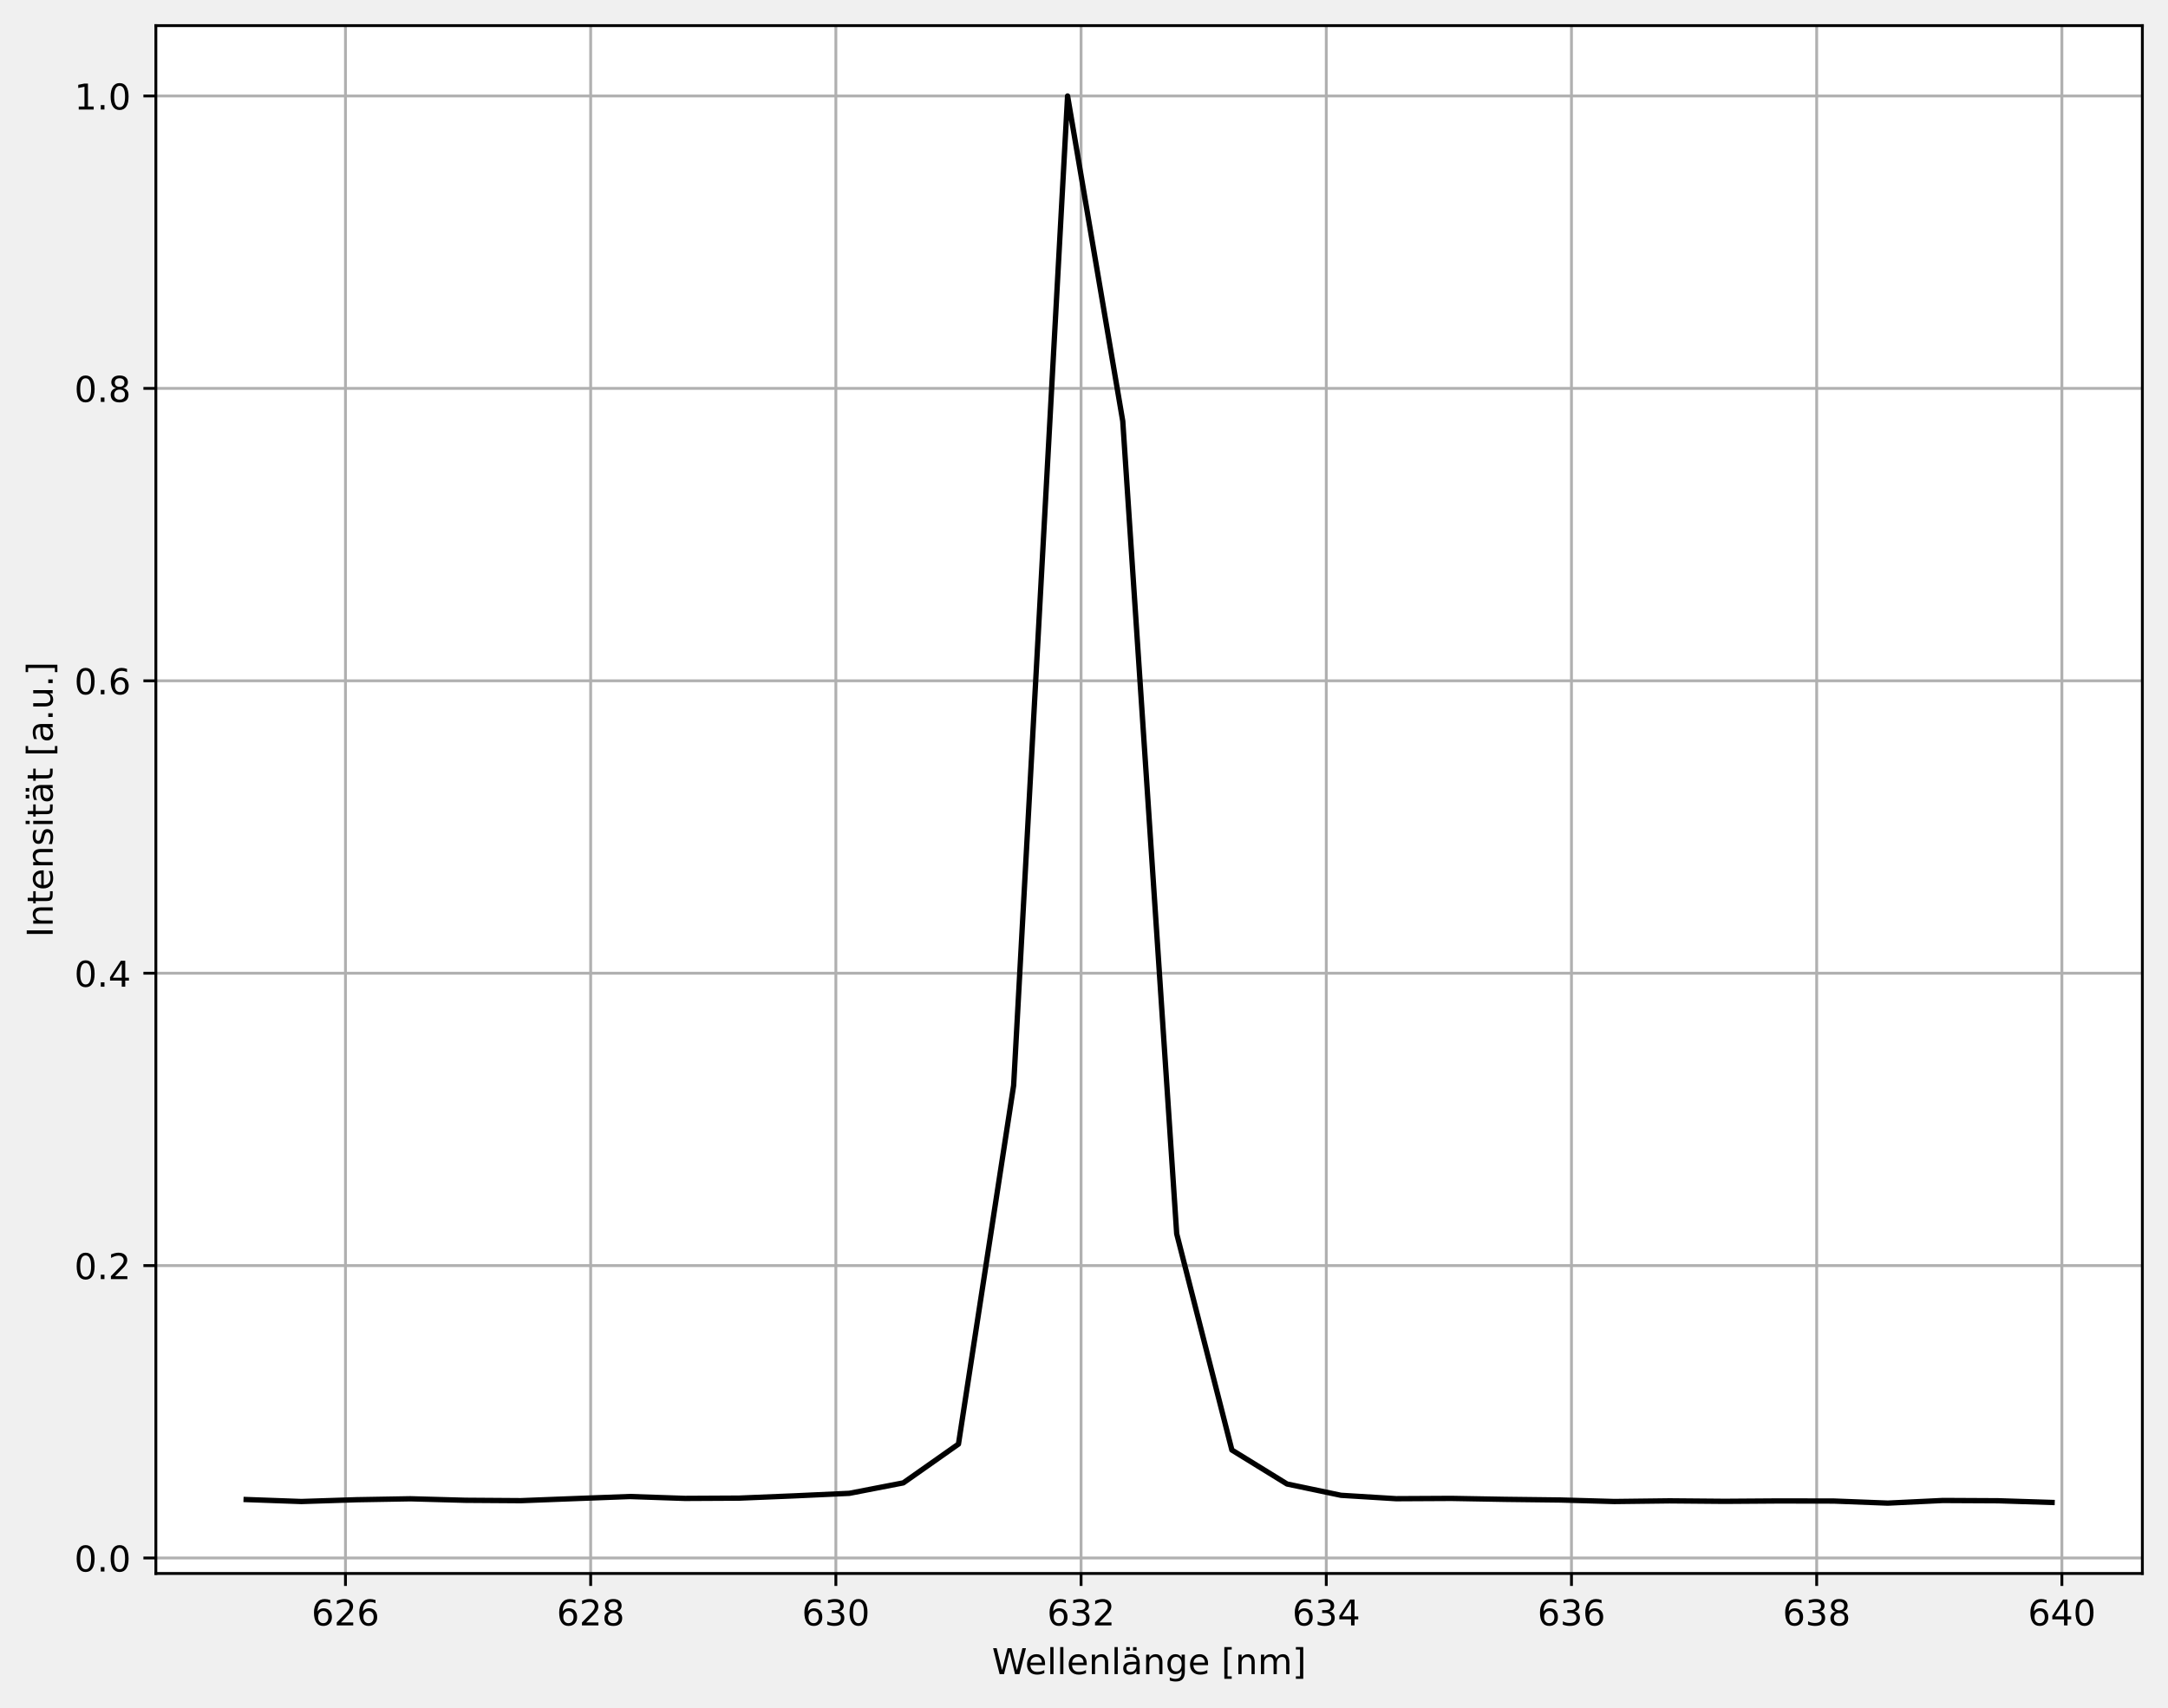
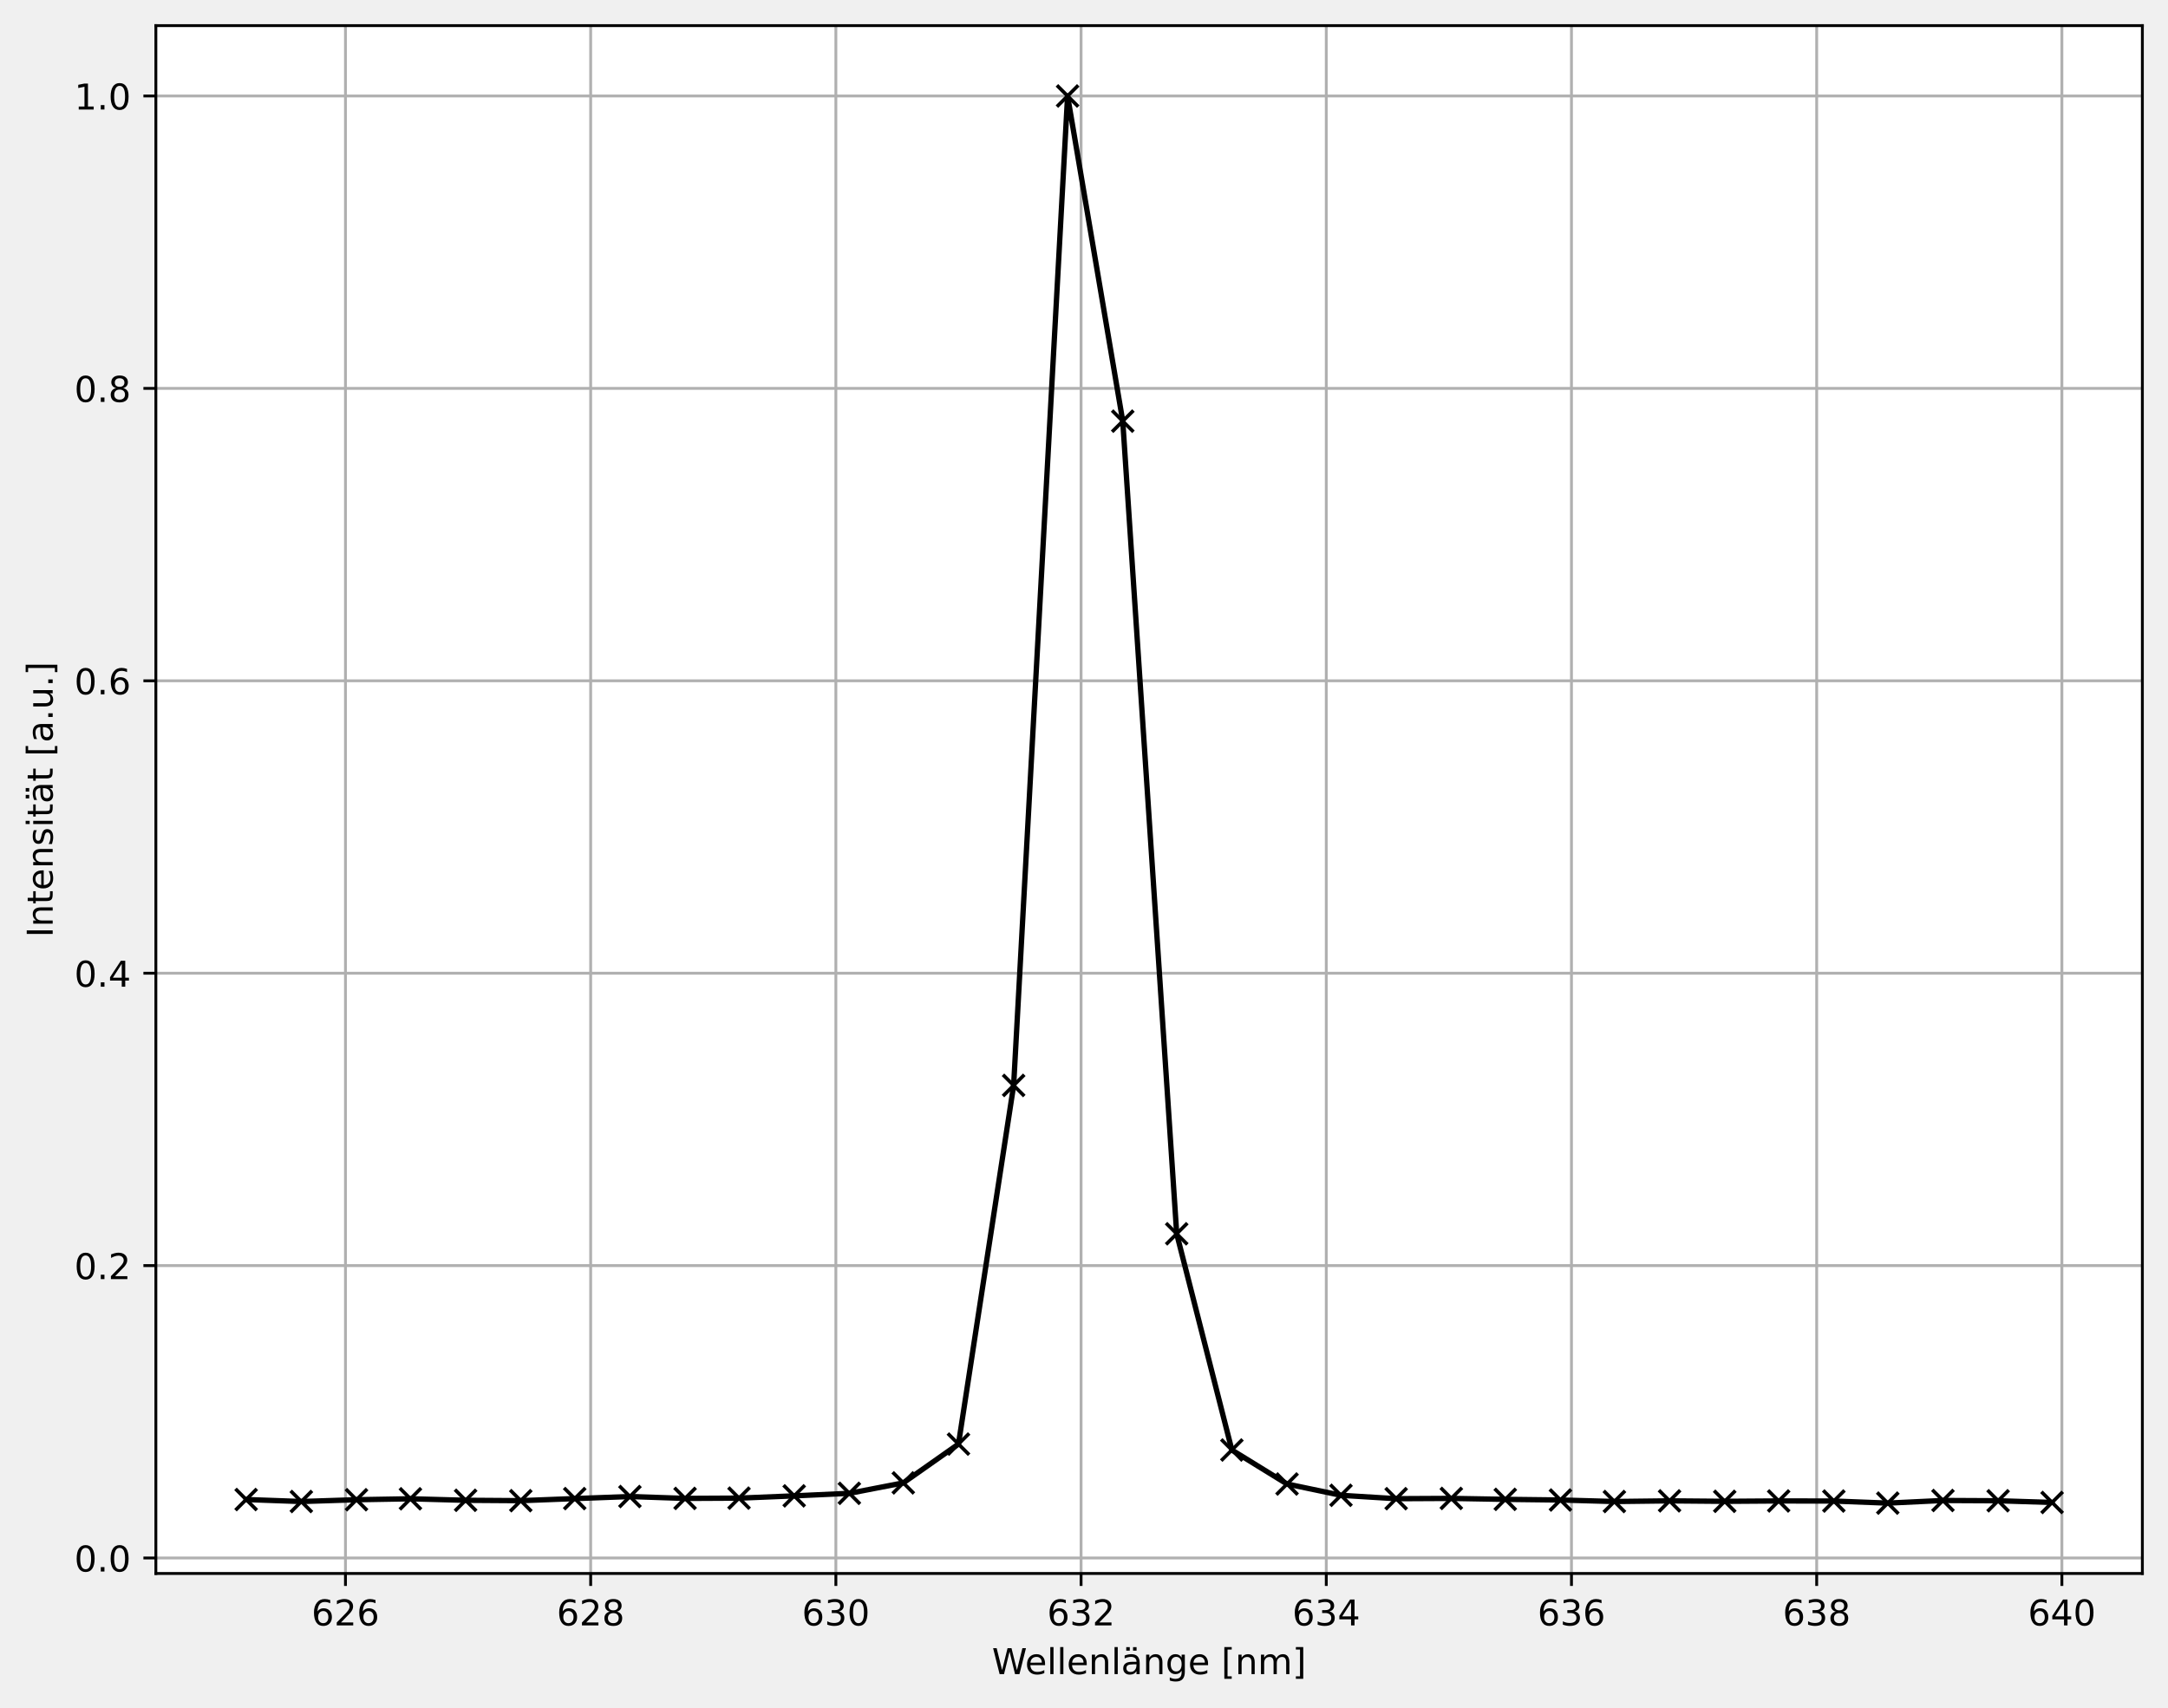
<svg xmlns="http://www.w3.org/2000/svg" xmlns:xlink="http://www.w3.org/1999/xlink" height="479.636pt" version="1.1" viewBox="0 0 608.981 479.636" width="608.981pt">
  <defs>
    <style type="text/css">*{stroke-linecap:butt;stroke-linejoin:round;}</style>
  </defs>
  <g id="figure_1">
    <g id="patch_1">
      <path d="M 0 479.636  L 608.981 479.636  L 608.981 0  L 0 0  z " style="fill:none;" />
    </g>
    <g id="axes_1">
      <g id="patch_2">
        <path d="M 43.781 442.08  L 601.781 442.08  L 601.781 7.2  L 43.781 7.2  z " style="fill:#ffffff;" />
      </g>
      <g id="matplotlib.axis_1">
        <g id="xtick_1">
          <g id="line2d_1">
-             <path clip-path="url(#p7ead7ddd89)" d="M 97.04 442.08  L 97.04 7.2  " style="fill:none;stroke:#b0b0b0;stroke-linecap:square;stroke-width:0.8;" />
+             <path clip-path="url(#pfd9755606e)" d="M 97.04 442.08  L 97.04 7.2  " style="fill:none;stroke:#b0b0b0;stroke-linecap:square;stroke-width:0.8;" />
          </g>
          <g id="line2d_2">
            <defs>
-               <path d="M 0 0  L 0 3.5  " id="md4a32596f1" style="stroke:#000000;stroke-width:0.8;" />
+               <path d="M 0 0  L 0 3.5  " id="m852413247a" style="stroke:#000000;stroke-width:0.8;" />
            </defs>
            <g>
-               <use style="stroke:#000000;stroke-width:0.8;" x="97.04" xlink:href="#md4a32596f1" y="442.08" />
+               <use style="stroke:#000000;stroke-width:0.8;" x="97.04" xlink:href="#m852413247a" y="442.08" />
            </g>
          </g>
          <g id="text_1">
            <g transform="translate(87.49597 456.6784)scale(0.1 -0.1)">
              <defs>
                <path d="M 33.016 40.375  Q 26.375 40.375 22.484 35.828  Q 18.609 31.297 18.609 23.391  Q 18.609 15.531 22.484 10.953  Q 26.375 6.391 33.016 6.391  Q 39.656 6.391 43.531 10.953  Q 47.406 15.531 47.406 23.391  Q 47.406 31.297 43.531 35.828  Q 39.656 40.375 33.016 40.375  z M 52.594 71.297  L 52.594 62.312  Q 48.875 64.062 45.094 64.984  Q 41.312 65.922 37.594 65.922  Q 27.828 65.922 22.672 59.328  Q 17.531 52.734 16.797 39.406  Q 19.672 43.656 24.016 45.922  Q 28.375 48.188 33.594 48.188  Q 44.578 48.188 50.953 41.516  Q 57.328 34.859 57.328 23.391  Q 57.328 12.156 50.688 5.359  Q 44.047 -1.422 33.016 -1.422  Q 20.359 -1.422 13.672 8.266  Q 6.984 17.969 6.984 36.375  Q 6.984 53.656 15.188 63.938  Q 23.391 74.219 37.203 74.219  Q 40.922 74.219 44.703 73.484  Q 48.484 72.75 52.594 71.297  z " id="DejaVuSans-54" />
                <path d="M 19.188 8.297  L 53.609 8.297  L 53.609 0  L 7.328 0  L 7.328 8.297  Q 12.938 14.109 22.625 23.891  Q 32.328 33.688 34.812 36.531  Q 39.547 41.844 41.422 45.531  Q 43.312 49.219 43.312 52.781  Q 43.312 58.594 39.234 62.25  Q 35.156 65.922 28.609 65.922  Q 23.969 65.922 18.812 64.312  Q 13.672 62.703 7.812 59.422  L 7.812 69.391  Q 13.766 71.781 18.938 73  Q 24.125 74.219 28.422 74.219  Q 39.75 74.219 46.484 68.547  Q 53.219 62.891 53.219 53.422  Q 53.219 48.922 51.531 44.891  Q 49.859 40.875 45.406 35.406  Q 44.188 33.984 37.641 27.219  Q 31.109 20.453 19.188 8.297  z " id="DejaVuSans-50" />
              </defs>
              <use xlink:href="#DejaVuSans-54" />
              <use x="63.623" xlink:href="#DejaVuSans-50" />
              <use x="127.246" xlink:href="#DejaVuSans-54" />
            </g>
          </g>
        </g>
        <g id="xtick_2">
          <g id="line2d_3">
-             <path clip-path="url(#p7ead7ddd89)" d="M 165.916 442.08  L 165.916 7.2  " style="fill:none;stroke:#b0b0b0;stroke-linecap:square;stroke-width:0.8;" />
+             <path clip-path="url(#pfd9755606e)" d="M 165.916 442.08  L 165.916 7.2  " style="fill:none;stroke:#b0b0b0;stroke-linecap:square;stroke-width:0.8;" />
          </g>
          <g id="line2d_4">
            <g>
-               <use style="stroke:#000000;stroke-width:0.8;" x="165.916" xlink:href="#md4a32596f1" y="442.08" />
+               <use style="stroke:#000000;stroke-width:0.8;" x="165.916" xlink:href="#m852413247a" y="442.08" />
            </g>
          </g>
          <g id="text_2">
            <g transform="translate(156.3721 456.6784)scale(0.1 -0.1)">
              <defs>
                <path d="M 31.781 34.625  Q 24.75 34.625 20.719 30.859  Q 16.703 27.094 16.703 20.516  Q 16.703 13.922 20.719 10.156  Q 24.75 6.391 31.781 6.391  Q 38.812 6.391 42.859 10.172  Q 46.922 13.969 46.922 20.516  Q 46.922 27.094 42.891 30.859  Q 38.875 34.625 31.781 34.625  z M 21.922 38.812  Q 15.578 40.375 12.031 44.719  Q 8.5 49.078 8.5 55.328  Q 8.5 64.062 14.719 69.141  Q 20.953 74.219 31.781 74.219  Q 42.672 74.219 48.875 69.141  Q 55.078 64.062 55.078 55.328  Q 55.078 49.078 51.531 44.719  Q 48 40.375 41.703 38.812  Q 48.828 37.156 52.797 32.312  Q 56.781 27.484 56.781 20.516  Q 56.781 9.906 50.312 4.234  Q 43.844 -1.422 31.781 -1.422  Q 19.734 -1.422 13.25 4.234  Q 6.781 9.906 6.781 20.516  Q 6.781 27.484 10.781 32.312  Q 14.797 37.156 21.922 38.812  z M 18.312 54.391  Q 18.312 48.734 21.844 45.562  Q 25.391 42.391 31.781 42.391  Q 38.141 42.391 41.719 45.562  Q 45.312 48.734 45.312 54.391  Q 45.312 60.062 41.719 63.234  Q 38.141 66.406 31.781 66.406  Q 25.391 66.406 21.844 63.234  Q 18.312 60.062 18.312 54.391  z " id="DejaVuSans-56" />
              </defs>
              <use xlink:href="#DejaVuSans-54" />
              <use x="63.623" xlink:href="#DejaVuSans-50" />
              <use x="127.246" xlink:href="#DejaVuSans-56" />
            </g>
          </g>
        </g>
        <g id="xtick_3">
          <g id="line2d_5">
-             <path clip-path="url(#p7ead7ddd89)" d="M 234.792 442.08  L 234.792 7.2  " style="fill:none;stroke:#b0b0b0;stroke-linecap:square;stroke-width:0.8;" />
+             <path clip-path="url(#pfd9755606e)" d="M 234.792 442.08  L 234.792 7.2  " style="fill:none;stroke:#b0b0b0;stroke-linecap:square;stroke-width:0.8;" />
          </g>
          <g id="line2d_6">
            <g>
-               <use style="stroke:#000000;stroke-width:0.8;" x="234.792" xlink:href="#md4a32596f1" y="442.08" />
+               <use style="stroke:#000000;stroke-width:0.8;" x="234.792" xlink:href="#m852413247a" y="442.08" />
            </g>
          </g>
          <g id="text_3">
            <g transform="translate(225.2482 456.6784)scale(0.1 -0.1)">
              <defs>
                <path d="M 40.578 39.312  Q 47.656 37.797 51.625 33  Q 55.609 28.219 55.609 21.188  Q 55.609 10.406 48.188 4.484  Q 40.766 -1.422 27.094 -1.422  Q 22.516 -1.422 17.656 -0.516  Q 12.797 0.391 7.625 2.203  L 7.625 11.719  Q 11.719 9.328 16.594 8.109  Q 21.484 6.891 26.812 6.891  Q 36.078 6.891 40.938 10.547  Q 45.797 14.203 45.797 21.188  Q 45.797 27.641 41.281 31.266  Q 36.766 34.906 28.719 34.906  L 20.219 34.906  L 20.219 43.016  L 29.109 43.016  Q 36.375 43.016 40.234 45.922  Q 44.094 48.828 44.094 54.297  Q 44.094 59.906 40.109 62.906  Q 36.141 65.922 28.719 65.922  Q 24.656 65.922 20.016 65.031  Q 15.375 64.156 9.812 62.312  L 9.812 71.094  Q 15.438 72.656 20.344 73.438  Q 25.25 74.219 29.594 74.219  Q 40.828 74.219 47.359 69.109  Q 53.906 64.016 53.906 55.328  Q 53.906 49.266 50.438 45.094  Q 46.969 40.922 40.578 39.312  z " id="DejaVuSans-51" />
                <path d="M 31.781 66.406  Q 24.172 66.406 20.328 58.906  Q 16.5 51.422 16.5 36.375  Q 16.5 21.391 20.328 13.891  Q 24.172 6.391 31.781 6.391  Q 39.453 6.391 43.281 13.891  Q 47.125 21.391 47.125 36.375  Q 47.125 51.422 43.281 58.906  Q 39.453 66.406 31.781 66.406  z M 31.781 74.219  Q 44.047 74.219 50.516 64.516  Q 56.984 54.828 56.984 36.375  Q 56.984 17.969 50.516 8.266  Q 44.047 -1.422 31.781 -1.422  Q 19.531 -1.422 13.062 8.266  Q 6.594 17.969 6.594 36.375  Q 6.594 54.828 13.062 64.516  Q 19.531 74.219 31.781 74.219  z " id="DejaVuSans-48" />
              </defs>
              <use xlink:href="#DejaVuSans-54" />
              <use x="63.623" xlink:href="#DejaVuSans-51" />
              <use x="127.246" xlink:href="#DejaVuSans-48" />
            </g>
          </g>
        </g>
        <g id="xtick_4">
          <g id="line2d_7">
-             <path clip-path="url(#p7ead7ddd89)" d="M 303.668 442.08  L 303.668 7.2  " style="fill:none;stroke:#b0b0b0;stroke-linecap:square;stroke-width:0.8;" />
+             <path clip-path="url(#pfd9755606e)" d="M 303.668 442.08  L 303.668 7.2  " style="fill:none;stroke:#b0b0b0;stroke-linecap:square;stroke-width:0.8;" />
          </g>
          <g id="line2d_8">
            <g>
-               <use style="stroke:#000000;stroke-width:0.8;" x="303.668" xlink:href="#md4a32596f1" y="442.08" />
+               <use style="stroke:#000000;stroke-width:0.8;" x="303.668" xlink:href="#m852413247a" y="442.08" />
            </g>
          </g>
          <g id="text_4">
            <g transform="translate(294.1244 456.6784)scale(0.1 -0.1)">
              <use xlink:href="#DejaVuSans-54" />
              <use x="63.623" xlink:href="#DejaVuSans-51" />
              <use x="127.246" xlink:href="#DejaVuSans-50" />
            </g>
          </g>
        </g>
        <g id="xtick_5">
          <g id="line2d_9">
-             <path clip-path="url(#p7ead7ddd89)" d="M 372.544 442.08  L 372.544 7.2  " style="fill:none;stroke:#b0b0b0;stroke-linecap:square;stroke-width:0.8;" />
+             <path clip-path="url(#pfd9755606e)" d="M 372.544 442.08  L 372.544 7.2  " style="fill:none;stroke:#b0b0b0;stroke-linecap:square;stroke-width:0.8;" />
          </g>
          <g id="line2d_10">
            <g>
-               <use style="stroke:#000000;stroke-width:0.8;" x="372.544" xlink:href="#md4a32596f1" y="442.08" />
+               <use style="stroke:#000000;stroke-width:0.8;" x="372.544" xlink:href="#m852413247a" y="442.08" />
            </g>
          </g>
          <g id="text_5">
            <g transform="translate(363.0005 456.6784)scale(0.1 -0.1)">
              <defs>
                <path d="M 37.797 64.312  L 12.891 25.391  L 37.797 25.391  z M 35.203 72.906  L 47.609 72.906  L 47.609 25.391  L 58.016 25.391  L 58.016 17.188  L 47.609 17.188  L 47.609 0  L 37.797 0  L 37.797 17.188  L 4.891 17.188  L 4.891 26.703  z " id="DejaVuSans-52" />
              </defs>
              <use xlink:href="#DejaVuSans-54" />
              <use x="63.623" xlink:href="#DejaVuSans-51" />
              <use x="127.246" xlink:href="#DejaVuSans-52" />
            </g>
          </g>
        </g>
        <g id="xtick_6">
          <g id="line2d_11">
-             <path clip-path="url(#p7ead7ddd89)" d="M 441.42 442.08  L 441.42 7.2  " style="fill:none;stroke:#b0b0b0;stroke-linecap:square;stroke-width:0.8;" />
+             <path clip-path="url(#pfd9755606e)" d="M 441.42 442.08  L 441.42 7.2  " style="fill:none;stroke:#b0b0b0;stroke-linecap:square;stroke-width:0.8;" />
          </g>
          <g id="line2d_12">
            <g>
-               <use style="stroke:#000000;stroke-width:0.8;" x="441.42" xlink:href="#md4a32596f1" y="442.08" />
+               <use style="stroke:#000000;stroke-width:0.8;" x="441.42" xlink:href="#m852413247a" y="442.08" />
            </g>
          </g>
          <g id="text_6">
            <g transform="translate(431.8766 456.6784)scale(0.1 -0.1)">
              <use xlink:href="#DejaVuSans-54" />
              <use x="63.623" xlink:href="#DejaVuSans-51" />
              <use x="127.246" xlink:href="#DejaVuSans-54" />
            </g>
          </g>
        </g>
        <g id="xtick_7">
          <g id="line2d_13">
-             <path clip-path="url(#p7ead7ddd89)" d="M 510.297 442.08  L 510.297 7.2  " style="fill:none;stroke:#b0b0b0;stroke-linecap:square;stroke-width:0.8;" />
+             <path clip-path="url(#pfd9755606e)" d="M 510.297 442.08  L 510.297 7.2  " style="fill:none;stroke:#b0b0b0;stroke-linecap:square;stroke-width:0.8;" />
          </g>
          <g id="line2d_14">
            <g>
-               <use style="stroke:#000000;stroke-width:0.8;" x="510.297" xlink:href="#md4a32596f1" y="442.08" />
+               <use style="stroke:#000000;stroke-width:0.8;" x="510.297" xlink:href="#m852413247a" y="442.08" />
            </g>
          </g>
          <g id="text_7">
            <g transform="translate(500.7528 456.6784)scale(0.1 -0.1)">
              <use xlink:href="#DejaVuSans-54" />
              <use x="63.623" xlink:href="#DejaVuSans-51" />
              <use x="127.246" xlink:href="#DejaVuSans-56" />
            </g>
          </g>
        </g>
        <g id="xtick_8">
          <g id="line2d_15">
-             <path clip-path="url(#p7ead7ddd89)" d="M 579.173 442.08  L 579.173 7.2  " style="fill:none;stroke:#b0b0b0;stroke-linecap:square;stroke-width:0.8;" />
+             <path clip-path="url(#pfd9755606e)" d="M 579.173 442.08  L 579.173 7.2  " style="fill:none;stroke:#b0b0b0;stroke-linecap:square;stroke-width:0.8;" />
          </g>
          <g id="line2d_16">
            <g>
-               <use style="stroke:#000000;stroke-width:0.8;" x="579.173" xlink:href="#md4a32596f1" y="442.08" />
+               <use style="stroke:#000000;stroke-width:0.8;" x="579.173" xlink:href="#m852413247a" y="442.08" />
            </g>
          </g>
          <g id="text_8">
            <g transform="translate(569.6289 456.6784)scale(0.1 -0.1)">
              <use xlink:href="#DejaVuSans-54" />
              <use x="63.623" xlink:href="#DejaVuSans-52" />
              <use x="127.246" xlink:href="#DejaVuSans-48" />
            </g>
          </g>
        </g>
        <g id="text_9">
          <g transform="translate(278.6289 470.3566)scale(0.1 -0.1)">
            <defs>
              <path d="M 3.328 72.906  L 13.281 72.906  L 28.609 11.281  L 43.891 72.906  L 54.984 72.906  L 70.312 11.281  L 85.594 72.906  L 95.609 72.906  L 77.297 0  L 64.891 0  L 49.516 63.281  L 33.984 0  L 21.578 0  z " id="DejaVuSans-87" />
              <path d="M 56.203 29.594  L 56.203 25.203  L 14.891 25.203  Q 15.484 15.922 20.484 11.062  Q 25.484 6.203 34.422 6.203  Q 39.594 6.203 44.453 7.469  Q 49.312 8.734 54.109 11.281  L 54.109 2.781  Q 49.266 0.734 44.188 -0.344  Q 39.109 -1.422 33.891 -1.422  Q 20.797 -1.422 13.156 6.188  Q 5.516 13.812 5.516 26.812  Q 5.516 40.234 12.766 48.109  Q 20.016 56 32.328 56  Q 43.359 56 49.781 48.891  Q 56.203 41.797 56.203 29.594  z M 47.219 32.234  Q 47.125 39.594 43.094 43.984  Q 39.062 48.391 32.422 48.391  Q 24.906 48.391 20.391 44.141  Q 15.875 39.891 15.188 32.172  z " id="DejaVuSans-101" />
              <path d="M 9.422 75.984  L 18.406 75.984  L 18.406 0  L 9.422 0  z " id="DejaVuSans-108" />
              <path d="M 54.891 33.016  L 54.891 0  L 45.906 0  L 45.906 32.719  Q 45.906 40.484 42.875 44.328  Q 39.844 48.188 33.797 48.188  Q 26.516 48.188 22.312 43.547  Q 18.109 38.922 18.109 30.906  L 18.109 0  L 9.078 0  L 9.078 54.688  L 18.109 54.688  L 18.109 46.188  Q 21.344 51.125 25.703 53.562  Q 30.078 56 35.797 56  Q 45.219 56 50.047 50.172  Q 54.891 44.344 54.891 33.016  z " id="DejaVuSans-110" />
              <path d="M 34.281 27.484  Q 23.391 27.484 19.188 25  Q 14.984 22.516 14.984 16.5  Q 14.984 11.719 18.141 8.906  Q 21.297 6.109 26.703 6.109  Q 34.188 6.109 38.703 11.406  Q 43.219 16.703 43.219 25.484  L 43.219 27.484  z M 52.203 31.203  L 52.203 0  L 43.219 0  L 43.219 8.297  Q 40.141 3.328 35.547 0.953  Q 30.953 -1.422 24.312 -1.422  Q 15.922 -1.422 10.953 3.297  Q 6 8.016 6 15.922  Q 6 25.141 12.172 29.828  Q 18.359 34.516 30.609 34.516  L 43.219 34.516  L 43.219 35.406  Q 43.219 41.609 39.141 45  Q 35.062 48.391 27.688 48.391  Q 23 48.391 18.547 47.266  Q 14.109 46.141 10.016 43.891  L 10.016 52.203  Q 14.938 54.109 19.578 55.047  Q 24.219 56 28.609 56  Q 40.484 56 46.344 49.844  Q 52.203 43.703 52.203 31.203  z M 33.594 75.781  L 43.5 75.781  L 43.5 65.922  L 33.594 65.922  z M 14.5 75.781  L 24.406 75.781  L 24.406 65.922  L 14.5 65.922  z " id="DejaVuSans-228" />
              <path d="M 45.406 27.984  Q 45.406 37.75 41.375 43.109  Q 37.359 48.484 30.078 48.484  Q 22.859 48.484 18.828 43.109  Q 14.797 37.75 14.797 27.984  Q 14.797 18.266 18.828 12.891  Q 22.859 7.516 30.078 7.516  Q 37.359 7.516 41.375 12.891  Q 45.406 18.266 45.406 27.984  z M 54.391 6.781  Q 54.391 -7.172 48.188 -13.984  Q 42 -20.797 29.203 -20.797  Q 24.469 -20.797 20.266 -20.094  Q 16.062 -19.391 12.109 -17.922  L 12.109 -9.188  Q 16.062 -11.328 19.922 -12.344  Q 23.781 -13.375 27.781 -13.375  Q 36.625 -13.375 41.016 -8.766  Q 45.406 -4.156 45.406 5.172  L 45.406 9.625  Q 42.625 4.781 38.281 2.391  Q 33.938 0 27.875 0  Q 17.828 0 11.672 7.656  Q 5.516 15.328 5.516 27.984  Q 5.516 40.672 11.672 48.328  Q 17.828 56 27.875 56  Q 33.938 56 38.281 53.609  Q 42.625 51.219 45.406 46.391  L 45.406 54.688  L 54.391 54.688  z " id="DejaVuSans-103" />
              <path id="DejaVuSans-32" />
              <path d="M 8.594 75.984  L 29.297 75.984  L 29.297 69  L 17.578 69  L 17.578 -6.203  L 29.297 -6.203  L 29.297 -13.188  L 8.594 -13.188  z " id="DejaVuSans-91" />
              <path d="M 52 44.188  Q 55.375 50.25 60.062 53.125  Q 64.75 56 71.094 56  Q 79.641 56 84.281 50.016  Q 88.922 44.047 88.922 33.016  L 88.922 0  L 79.891 0  L 79.891 32.719  Q 79.891 40.578 77.094 44.375  Q 74.312 48.188 68.609 48.188  Q 61.625 48.188 57.562 43.547  Q 53.516 38.922 53.516 30.906  L 53.516 0  L 44.484 0  L 44.484 32.719  Q 44.484 40.625 41.703 44.406  Q 38.922 48.188 33.109 48.188  Q 26.219 48.188 22.156 43.531  Q 18.109 38.875 18.109 30.906  L 18.109 0  L 9.078 0  L 9.078 54.688  L 18.109 54.688  L 18.109 46.188  Q 21.188 51.219 25.484 53.609  Q 29.781 56 35.688 56  Q 41.656 56 45.828 52.969  Q 50 49.953 52 44.188  z " id="DejaVuSans-109" />
              <path d="M 30.422 75.984  L 30.422 -13.188  L 9.719 -13.188  L 9.719 -6.203  L 21.391 -6.203  L 21.391 69  L 9.719 69  L 9.719 75.984  z " id="DejaVuSans-93" />
            </defs>
            <use xlink:href="#DejaVuSans-87" />
            <use x="93.002" xlink:href="#DejaVuSans-101" />
            <use x="154.525" xlink:href="#DejaVuSans-108" />
            <use x="182.309" xlink:href="#DejaVuSans-108" />
            <use x="210.092" xlink:href="#DejaVuSans-101" />
            <use x="271.615" xlink:href="#DejaVuSans-110" />
            <use x="334.994" xlink:href="#DejaVuSans-108" />
            <use x="362.777" xlink:href="#DejaVuSans-228" />
            <use x="424.057" xlink:href="#DejaVuSans-110" />
            <use x="487.436" xlink:href="#DejaVuSans-103" />
            <use x="550.912" xlink:href="#DejaVuSans-101" />
            <use x="612.436" xlink:href="#DejaVuSans-32" />
            <use x="644.223" xlink:href="#DejaVuSans-91" />
            <use x="683.236" xlink:href="#DejaVuSans-110" />
            <use x="746.615" xlink:href="#DejaVuSans-109" />
            <use x="844.027" xlink:href="#DejaVuSans-93" />
          </g>
        </g>
      </g>
      <g id="matplotlib.axis_2">
        <g id="ytick_1">
          <g id="line2d_17">
-             <path clip-path="url(#p7ead7ddd89)" d="M 43.781 437.733  L 601.781 437.733  " style="fill:none;stroke:#b0b0b0;stroke-linecap:square;stroke-width:0.8;" />
+             <path clip-path="url(#pfd9755606e)" d="M 43.781 437.733  L 601.781 437.733  " style="fill:none;stroke:#b0b0b0;stroke-linecap:square;stroke-width:0.8;" />
          </g>
          <g id="line2d_18">
            <defs>
-               <path d="M 0 0  L -3.5 0  " id="m2703b65035" style="stroke:#000000;stroke-width:0.8;" />
+               <path d="M 0 0  L -3.5 0  " id="mb6568f5a20" style="stroke:#000000;stroke-width:0.8;" />
            </defs>
            <g>
-               <use style="stroke:#000000;stroke-width:0.8;" x="43.781" xlink:href="#m2703b65035" y="437.733" />
+               <use style="stroke:#000000;stroke-width:0.8;" x="43.781" xlink:href="#mb6568f5a20" y="437.733" />
            </g>
          </g>
          <g id="text_10">
            <g transform="translate(20.87813 441.5322)scale(0.1 -0.1)">
              <defs>
                <path d="M 10.688 12.406  L 21 12.406  L 21 0  L 10.688 0  z " id="DejaVuSans-46" />
              </defs>
              <use xlink:href="#DejaVuSans-48" />
              <use x="63.623" xlink:href="#DejaVuSans-46" />
              <use x="95.41" xlink:href="#DejaVuSans-48" />
            </g>
          </g>
        </g>
        <g id="ytick_2">
          <g id="line2d_19">
-             <path clip-path="url(#p7ead7ddd89)" d="M 43.781 355.58  L 601.781 355.58  " style="fill:none;stroke:#b0b0b0;stroke-linecap:square;stroke-width:0.8;" />
+             <path clip-path="url(#pfd9755606e)" d="M 43.781 355.58  L 601.781 355.58  " style="fill:none;stroke:#b0b0b0;stroke-linecap:square;stroke-width:0.8;" />
          </g>
          <g id="line2d_20">
            <g>
-               <use style="stroke:#000000;stroke-width:0.8;" x="43.781" xlink:href="#m2703b65035" y="355.58" />
+               <use style="stroke:#000000;stroke-width:0.8;" x="43.781" xlink:href="#mb6568f5a20" y="355.58" />
            </g>
          </g>
          <g id="text_11">
            <g transform="translate(20.87813 359.3791)scale(0.1 -0.1)">
              <use xlink:href="#DejaVuSans-48" />
              <use x="63.623" xlink:href="#DejaVuSans-46" />
              <use x="95.41" xlink:href="#DejaVuSans-50" />
            </g>
          </g>
        </g>
        <g id="ytick_3">
          <g id="line2d_21">
-             <path clip-path="url(#p7ead7ddd89)" d="M 43.781 273.427  L 601.781 273.427  " style="fill:none;stroke:#b0b0b0;stroke-linecap:square;stroke-width:0.8;" />
+             <path clip-path="url(#pfd9755606e)" d="M 43.781 273.427  L 601.781 273.427  " style="fill:none;stroke:#b0b0b0;stroke-linecap:square;stroke-width:0.8;" />
          </g>
          <g id="line2d_22">
            <g>
-               <use style="stroke:#000000;stroke-width:0.8;" x="43.781" xlink:href="#m2703b65035" y="273.427" />
+               <use style="stroke:#000000;stroke-width:0.8;" x="43.781" xlink:href="#mb6568f5a20" y="273.427" />
            </g>
          </g>
          <g id="text_12">
            <g transform="translate(20.87813 277.2259)scale(0.1 -0.1)">
              <use xlink:href="#DejaVuSans-48" />
              <use x="63.623" xlink:href="#DejaVuSans-46" />
              <use x="95.41" xlink:href="#DejaVuSans-52" />
            </g>
          </g>
        </g>
        <g id="ytick_4">
          <g id="line2d_23">
-             <path clip-path="url(#p7ead7ddd89)" d="M 43.781 191.274  L 601.781 191.274  " style="fill:none;stroke:#b0b0b0;stroke-linecap:square;stroke-width:0.8;" />
+             <path clip-path="url(#pfd9755606e)" d="M 43.781 191.274  L 601.781 191.274  " style="fill:none;stroke:#b0b0b0;stroke-linecap:square;stroke-width:0.8;" />
          </g>
          <g id="line2d_24">
            <g>
-               <use style="stroke:#000000;stroke-width:0.8;" x="43.781" xlink:href="#m2703b65035" y="191.274" />
+               <use style="stroke:#000000;stroke-width:0.8;" x="43.781" xlink:href="#mb6568f5a20" y="191.274" />
            </g>
          </g>
          <g id="text_13">
            <g transform="translate(20.87813 195.0728)scale(0.1 -0.1)">
              <use xlink:href="#DejaVuSans-48" />
              <use x="63.623" xlink:href="#DejaVuSans-46" />
              <use x="95.41" xlink:href="#DejaVuSans-54" />
            </g>
          </g>
        </g>
        <g id="ytick_5">
          <g id="line2d_25">
-             <path clip-path="url(#p7ead7ddd89)" d="M 43.781 109.12  L 601.781 109.12  " style="fill:none;stroke:#b0b0b0;stroke-linecap:square;stroke-width:0.8;" />
+             <path clip-path="url(#pfd9755606e)" d="M 43.781 109.12  L 601.781 109.12  " style="fill:none;stroke:#b0b0b0;stroke-linecap:square;stroke-width:0.8;" />
          </g>
          <g id="line2d_26">
            <g>
-               <use style="stroke:#000000;stroke-width:0.8;" x="43.781" xlink:href="#m2703b65035" y="109.12" />
+               <use style="stroke:#000000;stroke-width:0.8;" x="43.781" xlink:href="#mb6568f5a20" y="109.12" />
            </g>
          </g>
          <g id="text_14">
            <g transform="translate(20.87813 112.9196)scale(0.1 -0.1)">
              <use xlink:href="#DejaVuSans-48" />
              <use x="63.623" xlink:href="#DejaVuSans-46" />
              <use x="95.41" xlink:href="#DejaVuSans-56" />
            </g>
          </g>
        </g>
        <g id="ytick_6">
          <g id="line2d_27">
-             <path clip-path="url(#p7ead7ddd89)" d="M 43.781 26.967  L 601.781 26.967  " style="fill:none;stroke:#b0b0b0;stroke-linecap:square;stroke-width:0.8;" />
+             <path clip-path="url(#pfd9755606e)" d="M 43.781 26.967  L 601.781 26.967  " style="fill:none;stroke:#b0b0b0;stroke-linecap:square;stroke-width:0.8;" />
          </g>
          <g id="line2d_28">
            <g>
-               <use style="stroke:#000000;stroke-width:0.8;" x="43.781" xlink:href="#m2703b65035" y="26.967" />
+               <use style="stroke:#000000;stroke-width:0.8;" x="43.781" xlink:href="#mb6568f5a20" y="26.967" />
            </g>
          </g>
          <g id="text_15">
            <g transform="translate(20.87813 30.76649)scale(0.1 -0.1)">
              <defs>
                <path d="M 12.406 8.297  L 28.516 8.297  L 28.516 63.922  L 10.984 60.406  L 10.984 69.391  L 28.422 72.906  L 38.281 72.906  L 38.281 8.297  L 54.391 8.297  L 54.391 0  L 12.406 0  z " id="DejaVuSans-49" />
              </defs>
              <use xlink:href="#DejaVuSans-49" />
              <use x="63.623" xlink:href="#DejaVuSans-46" />
              <use x="95.41" xlink:href="#DejaVuSans-48" />
            </g>
          </g>
        </g>
        <g id="text_16">
          <g transform="translate(14.79844 263.3689)rotate(-90)scale(0.1 -0.1)">
            <defs>
              <path d="M 9.812 72.906  L 19.672 72.906  L 19.672 0  L 9.812 0  z " id="DejaVuSans-73" />
              <path d="M 18.312 70.219  L 18.312 54.688  L 36.812 54.688  L 36.812 47.703  L 18.312 47.703  L 18.312 18.016  Q 18.312 11.328 20.141 9.422  Q 21.969 7.516 27.594 7.516  L 36.812 7.516  L 36.812 0  L 27.594 0  Q 17.188 0 13.234 3.875  Q 9.281 7.766 9.281 18.016  L 9.281 47.703  L 2.688 47.703  L 2.688 54.688  L 9.281 54.688  L 9.281 70.219  z " id="DejaVuSans-116" />
              <path d="M 44.281 53.078  L 44.281 44.578  Q 40.484 46.531 36.375 47.5  Q 32.281 48.484 27.875 48.484  Q 21.188 48.484 17.844 46.438  Q 14.5 44.391 14.5 40.281  Q 14.5 37.156 16.891 35.375  Q 19.281 33.594 26.516 31.984  L 29.594 31.297  Q 39.156 29.25 43.188 25.516  Q 47.219 21.781 47.219 15.094  Q 47.219 7.469 41.188 3.016  Q 35.156 -1.422 24.609 -1.422  Q 20.219 -1.422 15.453 -0.562  Q 10.688 0.297 5.422 2  L 5.422 11.281  Q 10.406 8.688 15.234 7.391  Q 20.062 6.109 24.812 6.109  Q 31.156 6.109 34.562 8.281  Q 37.984 10.453 37.984 14.406  Q 37.984 18.062 35.516 20.016  Q 33.062 21.969 24.703 23.781  L 21.578 24.516  Q 13.234 26.266 9.516 29.906  Q 5.812 33.547 5.812 39.891  Q 5.812 47.609 11.281 51.797  Q 16.75 56 26.812 56  Q 31.781 56 36.172 55.266  Q 40.578 54.547 44.281 53.078  z " id="DejaVuSans-115" />
              <path d="M 9.422 54.688  L 18.406 54.688  L 18.406 0  L 9.422 0  z M 9.422 75.984  L 18.406 75.984  L 18.406 64.594  L 9.422 64.594  z " id="DejaVuSans-105" />
              <path d="M 34.281 27.484  Q 23.391 27.484 19.188 25  Q 14.984 22.516 14.984 16.5  Q 14.984 11.719 18.141 8.906  Q 21.297 6.109 26.703 6.109  Q 34.188 6.109 38.703 11.406  Q 43.219 16.703 43.219 25.484  L 43.219 27.484  z M 52.203 31.203  L 52.203 0  L 43.219 0  L 43.219 8.297  Q 40.141 3.328 35.547 0.953  Q 30.953 -1.422 24.312 -1.422  Q 15.922 -1.422 10.953 3.297  Q 6 8.016 6 15.922  Q 6 25.141 12.172 29.828  Q 18.359 34.516 30.609 34.516  L 43.219 34.516  L 43.219 35.406  Q 43.219 41.609 39.141 45  Q 35.062 48.391 27.688 48.391  Q 23 48.391 18.547 47.266  Q 14.109 46.141 10.016 43.891  L 10.016 52.203  Q 14.938 54.109 19.578 55.047  Q 24.219 56 28.609 56  Q 40.484 56 46.344 49.844  Q 52.203 43.703 52.203 31.203  z " id="DejaVuSans-97" />
              <path d="M 8.5 21.578  L 8.5 54.688  L 17.484 54.688  L 17.484 21.922  Q 17.484 14.156 20.5 10.266  Q 23.531 6.391 29.594 6.391  Q 36.859 6.391 41.078 11.031  Q 45.312 15.672 45.312 23.688  L 45.312 54.688  L 54.297 54.688  L 54.297 0  L 45.312 0  L 45.312 8.406  Q 42.047 3.422 37.719 1  Q 33.406 -1.422 27.688 -1.422  Q 18.266 -1.422 13.375 4.438  Q 8.5 10.297 8.5 21.578  z M 31.109 56  z " id="DejaVuSans-117" />
            </defs>
            <use xlink:href="#DejaVuSans-73" />
            <use x="29.492" xlink:href="#DejaVuSans-110" />
            <use x="92.871" xlink:href="#DejaVuSans-116" />
            <use x="132.08" xlink:href="#DejaVuSans-101" />
            <use x="193.604" xlink:href="#DejaVuSans-110" />
            <use x="256.982" xlink:href="#DejaVuSans-115" />
            <use x="309.082" xlink:href="#DejaVuSans-105" />
            <use x="336.865" xlink:href="#DejaVuSans-116" />
            <use x="376.074" xlink:href="#DejaVuSans-228" />
            <use x="437.354" xlink:href="#DejaVuSans-116" />
            <use x="476.562" xlink:href="#DejaVuSans-32" />
            <use x="508.35" xlink:href="#DejaVuSans-91" />
            <use x="547.363" xlink:href="#DejaVuSans-97" />
            <use x="608.643" xlink:href="#DejaVuSans-46" />
            <use x="640.43" xlink:href="#DejaVuSans-117" />
            <use x="703.809" xlink:href="#DejaVuSans-46" />
            <use x="735.596" xlink:href="#DejaVuSans-93" />
          </g>
        </g>
      </g>
      <g id="line2d_29">
-         <path clip-path="url(#p7ead7ddd89)" d="M 69.145 421.308  L 84.642 421.863  L 100.139 421.361  L 115.292 421.096  L 130.789 421.519  L 146.286 421.625  L 161.439 421.043  L 176.936 420.461  L 192.433 420.99  L 207.586 420.911  L 223.083 420.276  L 238.58 419.562  L 253.733 416.626  L 269.23 405.729  L 284.727 304.955  L 299.88 26.967  L 315.377 118.325  L 330.53 346.64  L 346.027 407.395  L 361.524 416.943  L 376.677 420.117  L 392.174 421.07  L 407.671 420.99  L 422.824 421.255  L 438.321 421.44  L 453.474 421.863  L 468.971 421.678  L 484.468 421.81  L 499.621 421.704  L 515.118 421.731  L 530.271 422.313  L 545.768 421.572  L 561.265 421.651  L 576.418 422.128  " style="fill:none;stroke:#000000;stroke-linecap:square;stroke-width:1.5;" />
+         <path clip-path="url(#pfd9755606e)" d="M 69.145 421.308  L 84.642 421.863  L 100.139 421.361  L 115.292 421.096  L 130.789 421.519  L 146.286 421.625  L 161.439 421.043  L 176.936 420.461  L 192.433 420.99  L 207.586 420.911  L 223.083 420.276  L 238.58 419.562  L 253.733 416.626  L 269.23 405.729  L 284.727 304.955  L 299.88 26.967  L 315.377 118.325  L 330.53 346.64  L 346.027 407.395  L 361.524 416.943  L 376.677 420.117  L 392.174 421.07  L 407.671 420.99  L 422.824 421.255  L 438.321 421.44  L 453.474 421.863  L 468.971 421.678  L 484.468 421.81  L 499.621 421.704  L 515.118 421.731  L 530.271 422.313  L 545.768 421.572  L 561.265 421.651  L 576.418 422.128  " style="fill:none;stroke:#000000;stroke-linecap:square;stroke-width:1.5;" />
+         <defs>
+           <path d="M -3 3  L 3 -3  M -3 -3  L 3 3  " id="mc0144829c2" style="stroke:#000000;" />
+         </defs>
+         <g clip-path="url(#pfd9755606e)">
+           <use style="stroke:#000000;" x="69.145" xlink:href="#mc0144829c2" y="421.308" />
+           <use style="stroke:#000000;" x="84.642" xlink:href="#mc0144829c2" y="421.863" />
+           <use style="stroke:#000000;" x="100.139" xlink:href="#mc0144829c2" y="421.361" />
+           <use style="stroke:#000000;" x="115.292" xlink:href="#mc0144829c2" y="421.096" />
+           <use style="stroke:#000000;" x="130.789" xlink:href="#mc0144829c2" y="421.519" />
+           <use style="stroke:#000000;" x="146.286" xlink:href="#mc0144829c2" y="421.625" />
+           <use style="stroke:#000000;" x="161.439" xlink:href="#mc0144829c2" y="421.043" />
+           <use style="stroke:#000000;" x="176.936" xlink:href="#mc0144829c2" y="420.461" />
+           <use style="stroke:#000000;" x="192.433" xlink:href="#mc0144829c2" y="420.99" />
+           <use style="stroke:#000000;" x="207.586" xlink:href="#mc0144829c2" y="420.911" />
+           <use style="stroke:#000000;" x="223.083" xlink:href="#mc0144829c2" y="420.276" />
+           <use style="stroke:#000000;" x="238.58" xlink:href="#mc0144829c2" y="419.562" />
+           <use style="stroke:#000000;" x="253.733" xlink:href="#mc0144829c2" y="416.626" />
+           <use style="stroke:#000000;" x="269.23" xlink:href="#mc0144829c2" y="405.729" />
+           <use style="stroke:#000000;" x="284.727" xlink:href="#mc0144829c2" y="304.955" />
+           <use style="stroke:#000000;" x="299.88" xlink:href="#mc0144829c2" y="26.967" />
+           <use style="stroke:#000000;" x="315.377" xlink:href="#mc0144829c2" y="118.325" />
+           <use style="stroke:#000000;" x="330.53" xlink:href="#mc0144829c2" y="346.64" />
+           <use style="stroke:#000000;" x="346.027" xlink:href="#mc0144829c2" y="407.395" />
+           <use style="stroke:#000000;" x="361.524" xlink:href="#mc0144829c2" y="416.943" />
+           <use style="stroke:#000000;" x="376.677" xlink:href="#mc0144829c2" y="420.117" />
+           <use style="stroke:#000000;" x="392.174" xlink:href="#mc0144829c2" y="421.07" />
+           <use style="stroke:#000000;" x="407.671" xlink:href="#mc0144829c2" y="420.99" />
+           <use style="stroke:#000000;" x="422.824" xlink:href="#mc0144829c2" y="421.255" />
+           <use style="stroke:#000000;" x="438.321" xlink:href="#mc0144829c2" y="421.44" />
+           <use style="stroke:#000000;" x="453.474" xlink:href="#mc0144829c2" y="421.863" />
+           <use style="stroke:#000000;" x="468.971" xlink:href="#mc0144829c2" y="421.678" />
+           <use style="stroke:#000000;" x="484.468" xlink:href="#mc0144829c2" y="421.81" />
+           <use style="stroke:#000000;" x="499.621" xlink:href="#mc0144829c2" y="421.704" />
+           <use style="stroke:#000000;" x="515.118" xlink:href="#mc0144829c2" y="421.731" />
+           <use style="stroke:#000000;" x="530.271" xlink:href="#mc0144829c2" y="422.313" />
+           <use style="stroke:#000000;" x="545.768" xlink:href="#mc0144829c2" y="421.572" />
+           <use style="stroke:#000000;" x="561.265" xlink:href="#mc0144829c2" y="421.651" />
+           <use style="stroke:#000000;" x="576.418" xlink:href="#mc0144829c2" y="422.128" />
+         </g>
      </g>
      <g id="patch_3">
        <path d="M 43.781 442.08  L 43.781 7.2  " style="fill:none;stroke:#000000;stroke-linecap:square;stroke-linejoin:miter;stroke-width:0.8;" />
      </g>
      <g id="patch_4">
        <path d="M 601.781 442.08  L 601.781 7.2  " style="fill:none;stroke:#000000;stroke-linecap:square;stroke-linejoin:miter;stroke-width:0.8;" />
      </g>
      <g id="patch_5">
        <path d="M 43.781 442.08  L 601.781 442.08  " style="fill:none;stroke:#000000;stroke-linecap:square;stroke-linejoin:miter;stroke-width:0.8;" />
      </g>
      <g id="patch_6">
        <path d="M 43.781 7.2  L 601.781 7.2  " style="fill:none;stroke:#000000;stroke-linecap:square;stroke-linejoin:miter;stroke-width:0.8;" />
      </g>
    </g>
  </g>
  <defs>
-     <clipPath id="p7ead7ddd89">
+     <clipPath id="pfd9755606e">
      <rect height="434.88" width="558" x="43.781" y="7.2" />
    </clipPath>
  </defs>
</svg>
